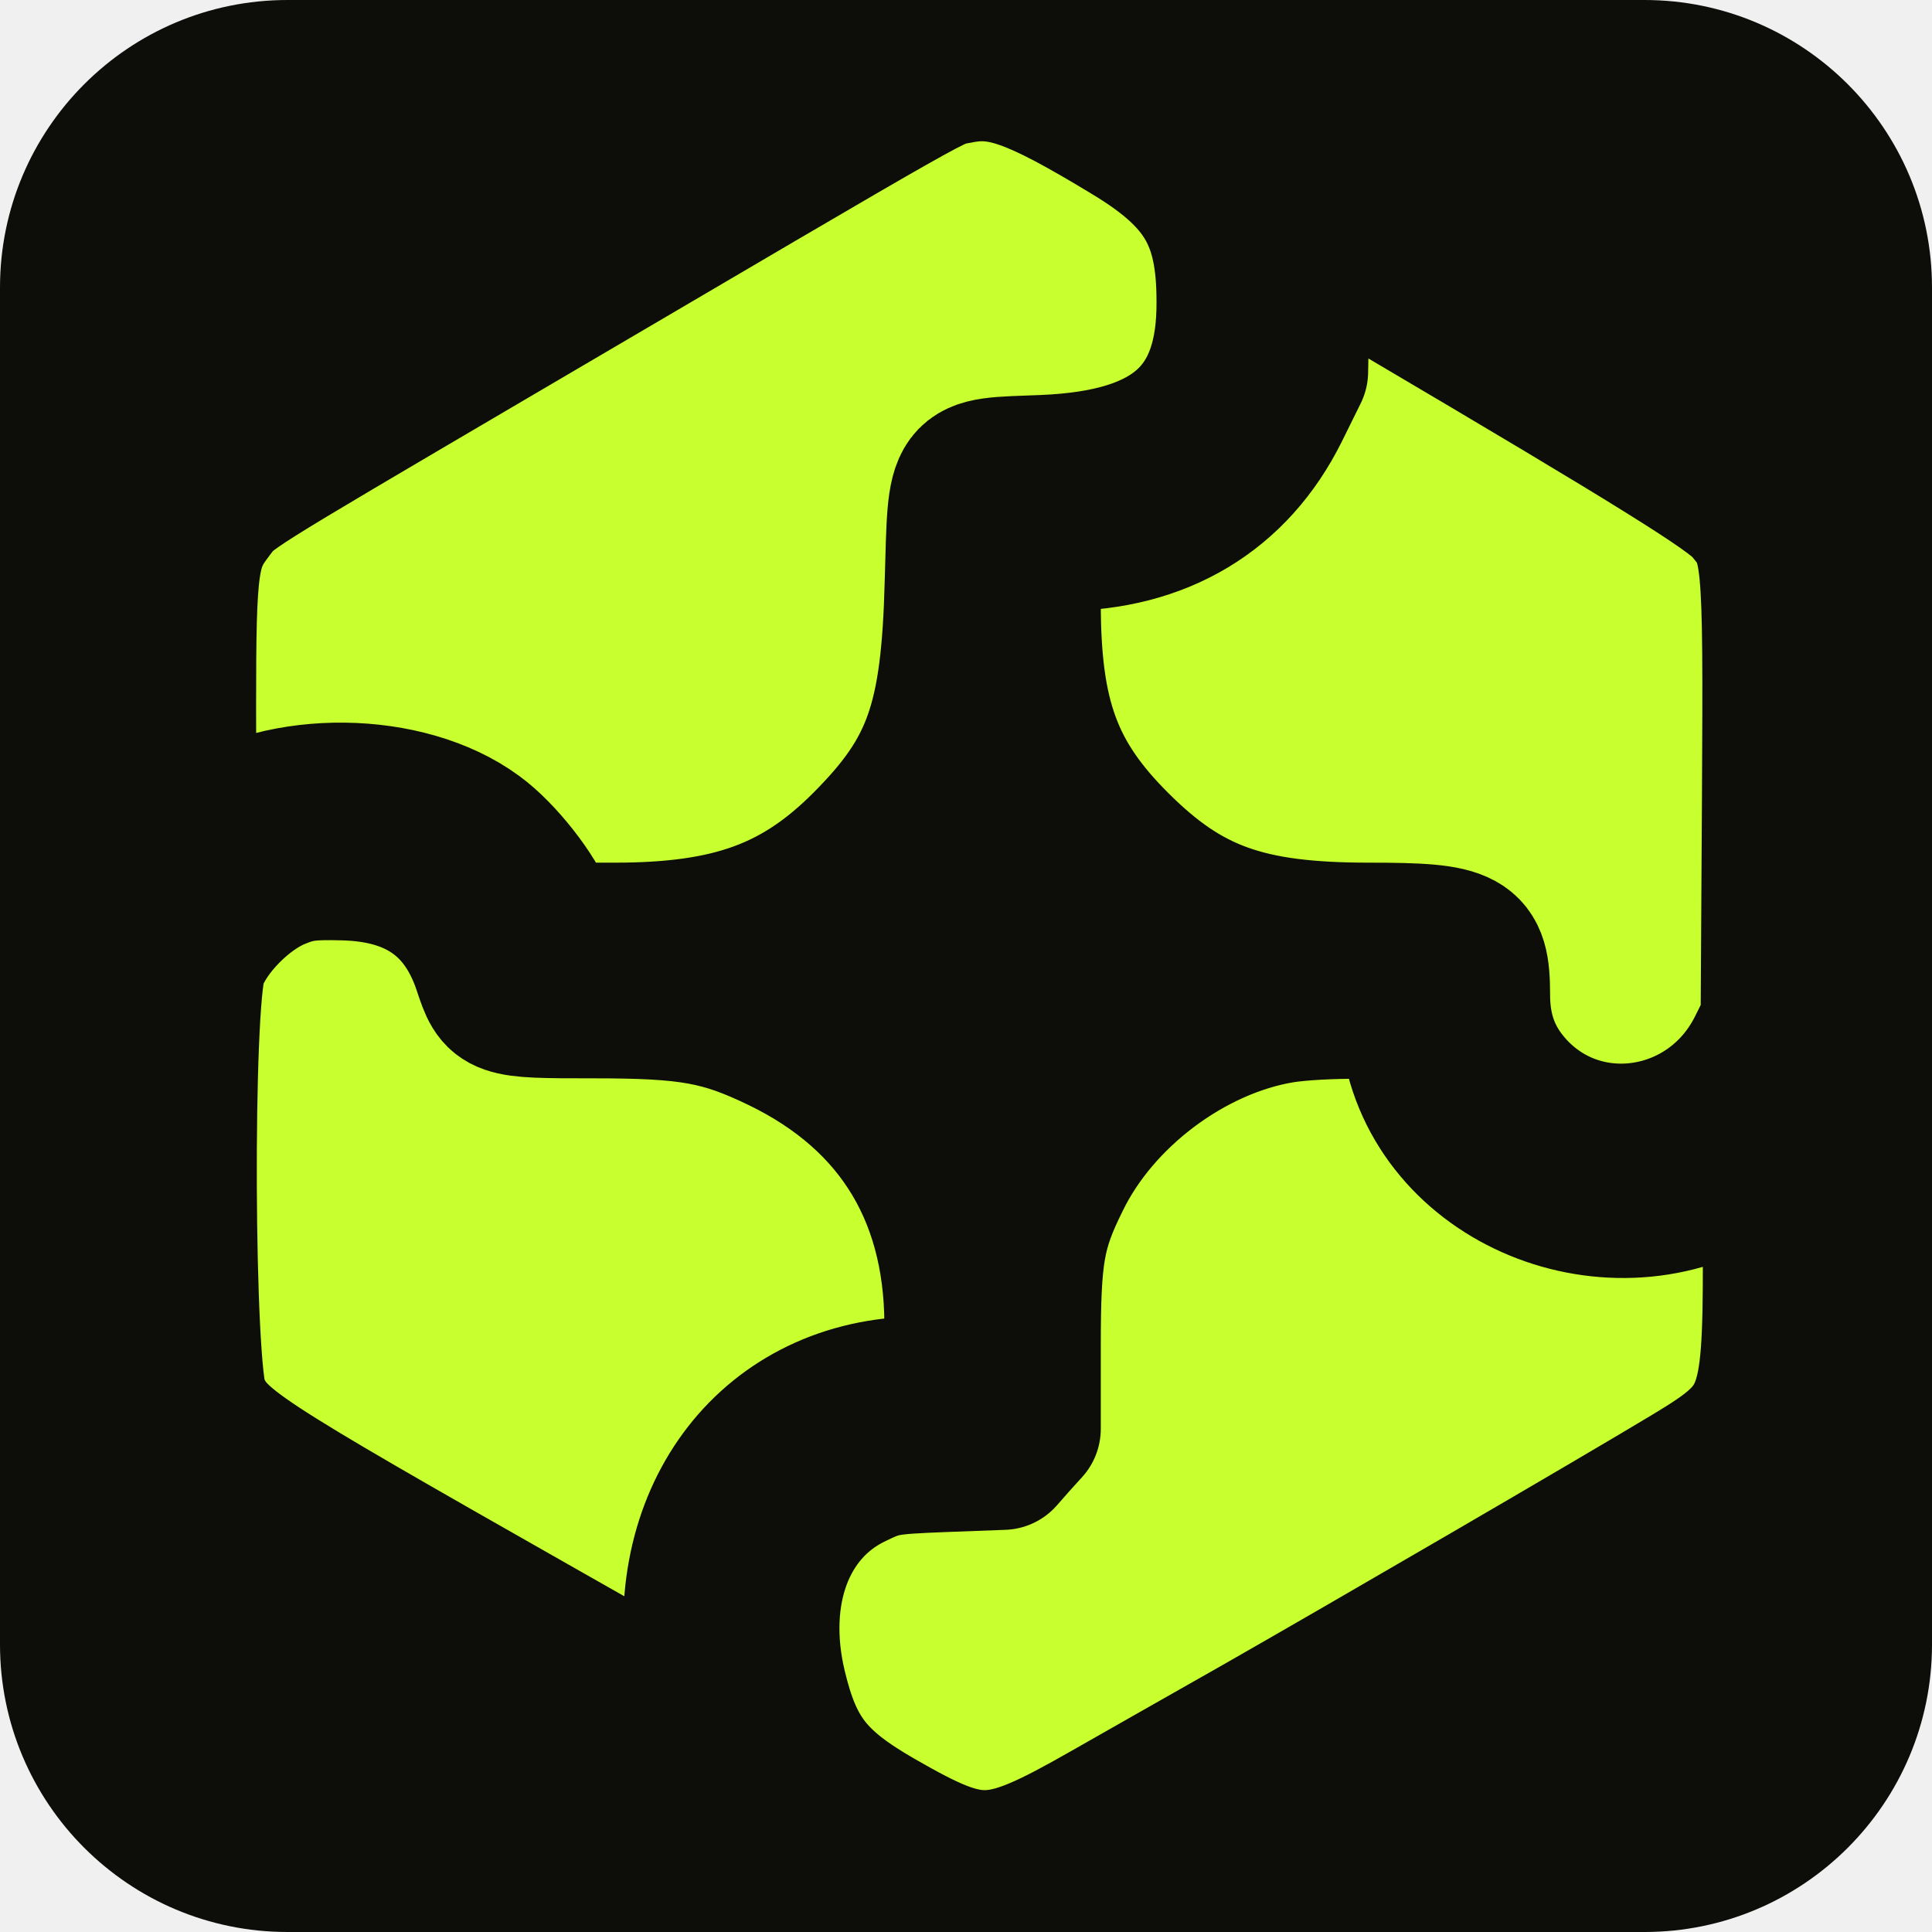
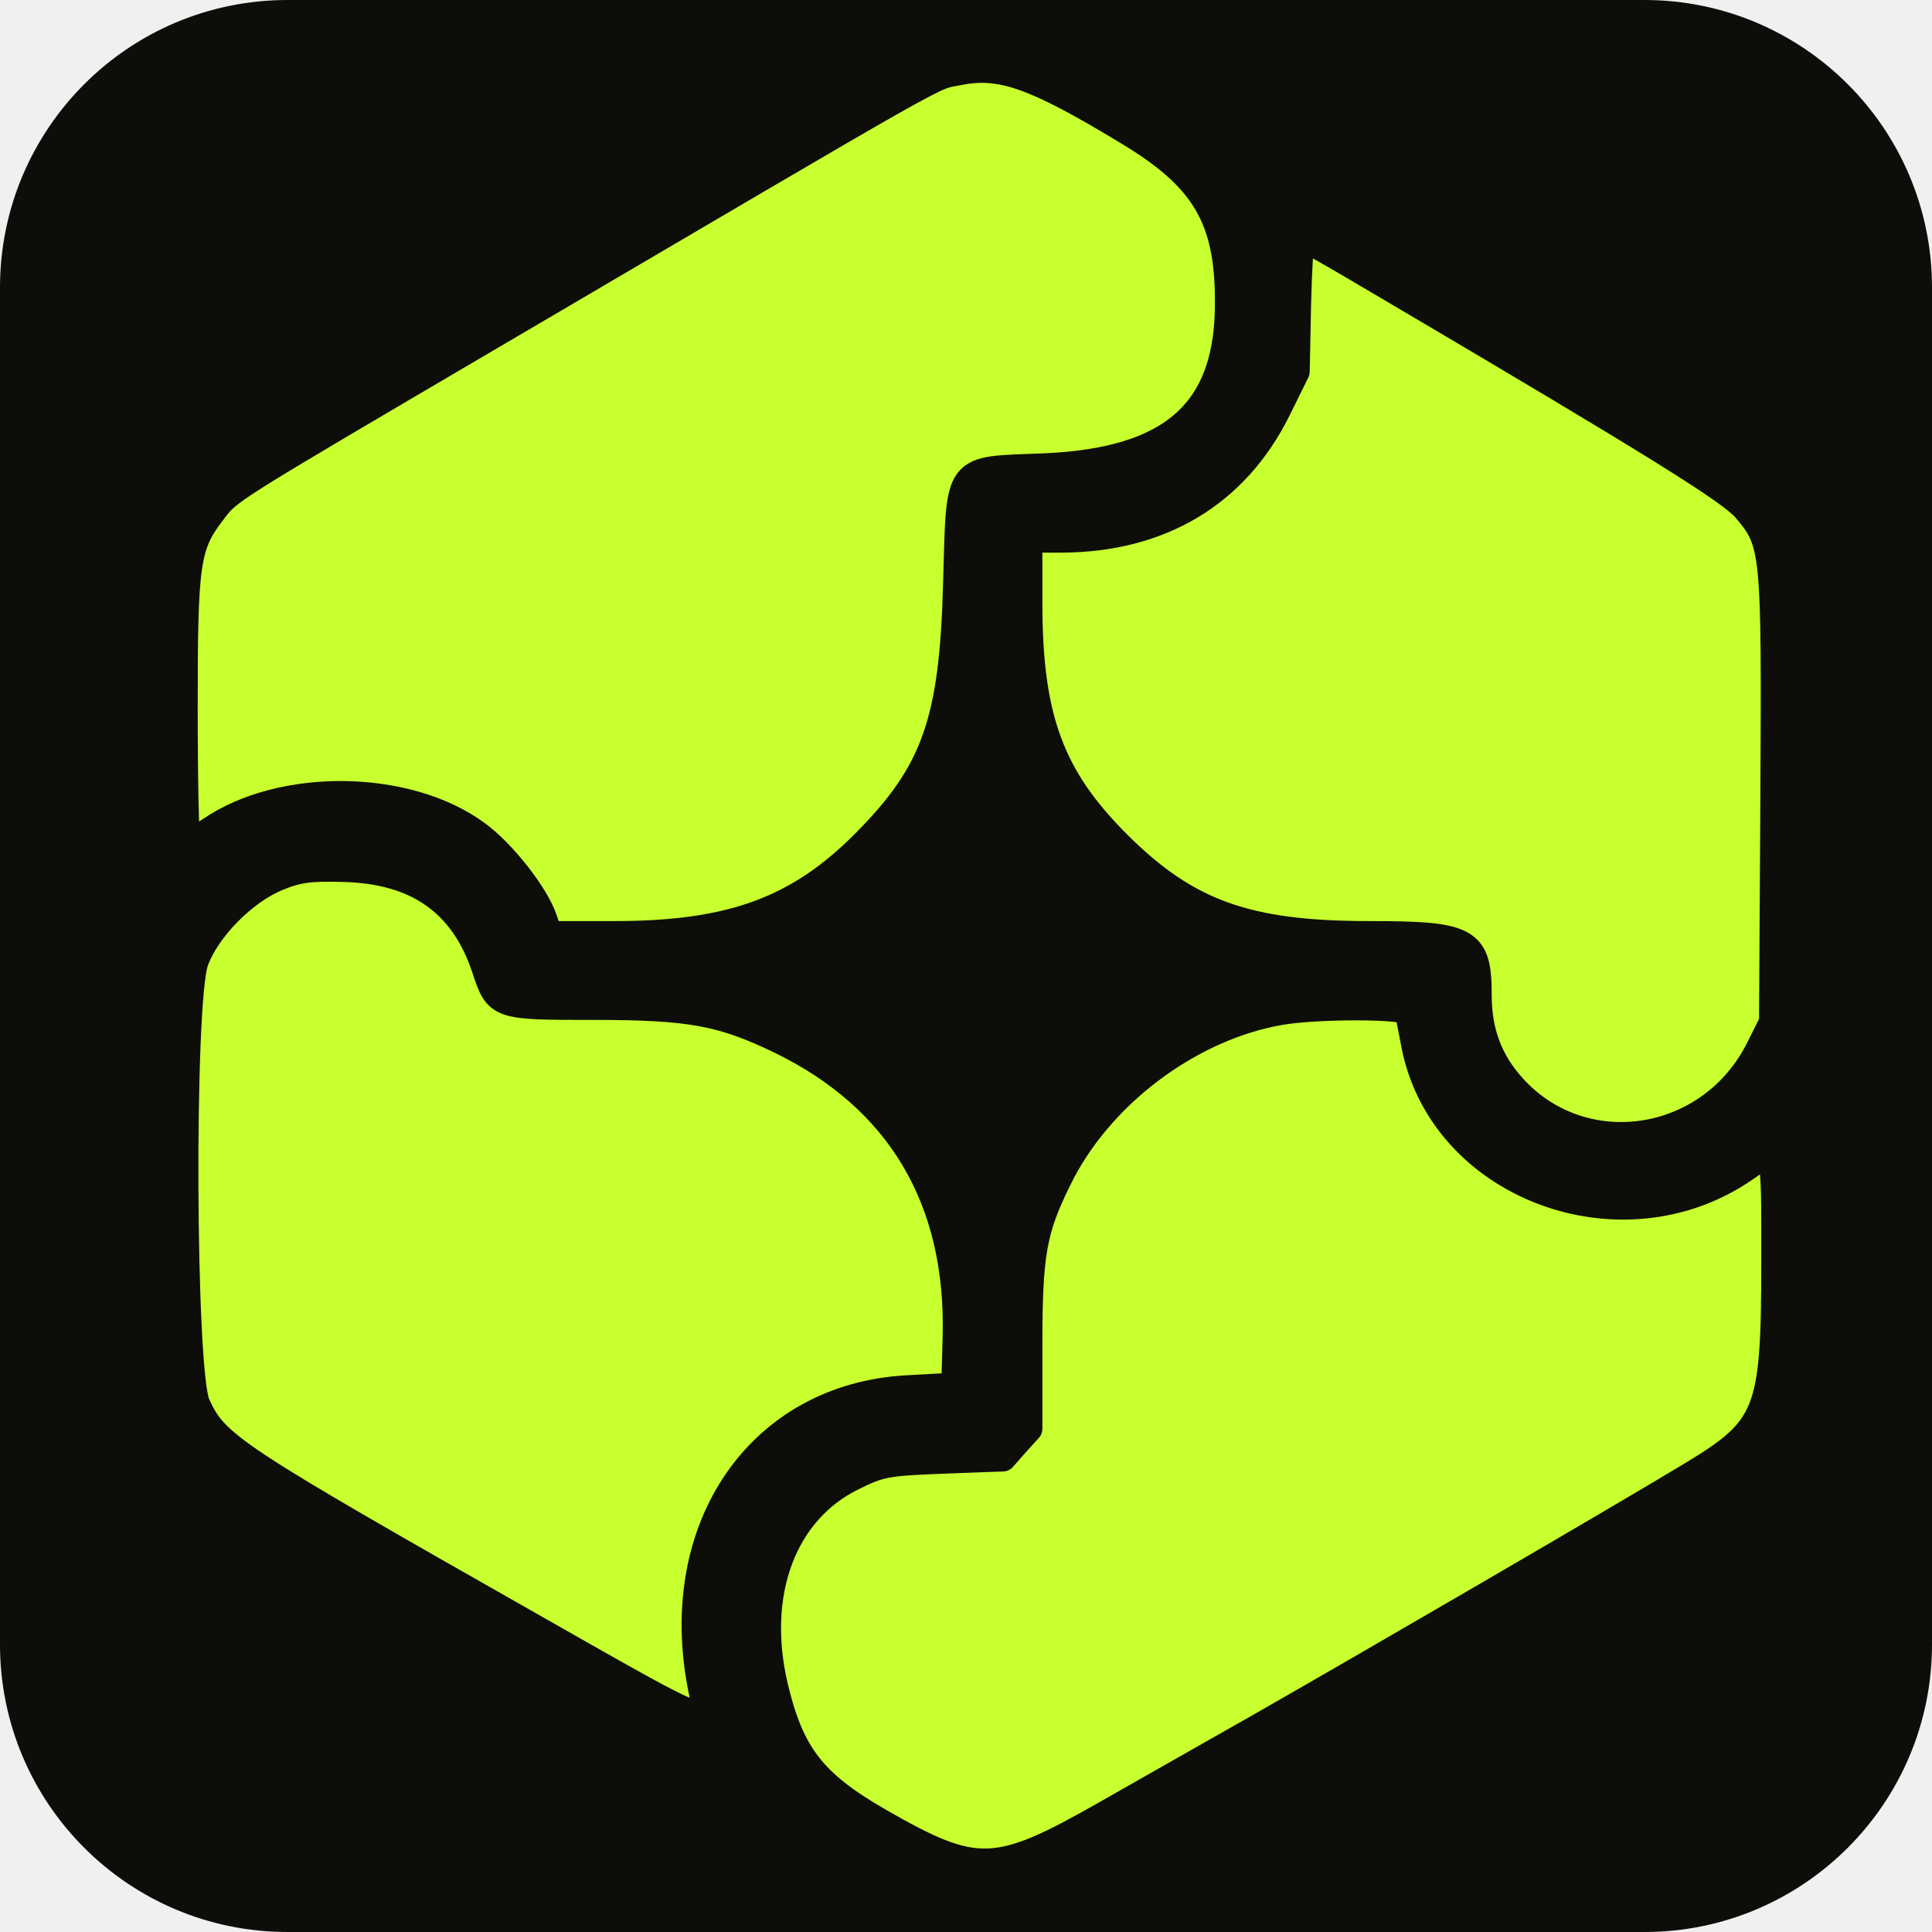
<svg xmlns="http://www.w3.org/2000/svg" viewBox="-20 0 430 430" role="img" aria-label="Modelswarm">
  <defs>
    <mask id="gap" maskUnits="userSpaceOnUse" x="-20" y="0" width="430" height="430">
      <rect x="-20" width="430" height="430" fill="white" />
-       <path d="M1933 4140 c-64 -13 11 29 -1038 -587 -599 -352 -585 -343 -622 -392 -58 -75 -63 -112 -63 -436 0 -160 3 -294 6 -298 4 -3 27 8 52 25 159 109 438 106 593 -8 58 -42 131 -136 149 -189 l12 -35 146 0 c260 0 409 55 557 204 156 157 196 270 204 578 8 267 -4 251 194 259 288 12 413 124 411 369 0 185 -54 275 -224 377 -208 126 -283 152 -377 133z M2688 3622 l-3 -149 -42 -85 c-93 -187 -260 -287 -480 -288 l-73 0 0 -142 c0 -257 49 -389 199 -538 153 -152 286 -200 558 -200 221 0 243 -12 243 -134 0 -82 24 -147 76 -205 158 -176 444 -131 551 88 l28 56 3 499 c3 557 2 567 -63 644 -35 40 -195 140 -770 479 -174 103 -210 123 -218 123 -3 0 -7 -67 -9 -148z M420 2348 c-76 -30 -160 -115 -186 -188 -32 -93 -29 -913 4 -986 42 -92 75 -113 767 -506 393 -223 374 -216 355 -119 -67 354 132 641 457 660 l108 6 3 110 c8 306 -126 531 -393 660 -129 62 -199 75 -415 75 -212 0 -212 0 -240 84 -48 146 -151 219 -315 223 -73 2 -101 -1 -145 -19z M2652 2049 c-203 -34 -406 -186 -497 -374 -56 -113 -65 -166 -65 -372 l0 -183 -29 -32 -29 -33 -134 -5 c-126 -5 -138 -7 -201 -38 -154 -76 -222 -258 -173 -466 36 -151 85 -215 233 -300 216 -124 261 -122 505 17 62 35 214 122 338 192 235 134 794 459 963 561 174 105 187 137 187 476 0 263 3 255 -67 207 -276 -190 -676 -38 -735 279 -6 31 -12 63 -14 70 -4 14 -196 15 -282 1z" transform="translate(0 430) scale(0.1 -0.1)" fill="none" stroke="black" stroke-width="320" stroke-linejoin="round" />
+       <path d="M1933 4140 c-64 -13 11 29 -1038 -587 -599 -352 -585 -343 -622 -392 -58 -75 -63 -112 -63 -436 0 -160 3 -294 6 -298 4 -3 27 8 52 25 159 109 438 106 593 -8 58 -42 131 -136 149 -189 l12 -35 146 0 c260 0 409 55 557 204 156 157 196 270 204 578 8 267 -4 251 194 259 288 12 413 124 411 369 0 185 -54 275 -224 377 -208 126 -283 152 -377 133z M2688 3622 l-3 -149 -42 -85 c-93 -187 -260 -287 -480 -288 l-73 0 0 -142 c0 -257 49 -389 199 -538 153 -152 286 -200 558 -200 221 0 243 -12 243 -134 0 -82 24 -147 76 -205 158 -176 444 -131 551 88 l28 56 3 499 c3 557 2 567 -63 644 -35 40 -195 140 -770 479 -174 103 -210 123 -218 123 -3 0 -7 -67 -9 -148z M420 2348 c-76 -30 -160 -115 -186 -188 -32 -93 -29 -913 4 -986 42 -92 75 -113 767 -506 393 -223 374 -216 355 -119 -67 354 132 641 457 660 l108 6 3 110 c8 306 -126 531 -393 660 -129 62 -199 75 -415 75 -212 0 -212 0 -240 84 -48 146 -151 219 -315 223 -73 2 -101 -1 -145 -19z M2652 2049 c-203 -34 -406 -186 -497 -374 -56 -113 -65 -166 -65 -372 l0 -183 -29 -32 -29 -33 -134 -5 c-126 -5 -138 -7 -201 -38 -154 -76 -222 -258 -173 -466 36 -151 85 -215 233 -300 216 -124 261 -122 505 17 62 35 214 122 338 192 235 134 794 459 963 561 174 105 187 137 187 476 0 263 3 255 -67 207 -276 -190 -676 -38 -735 279 -6 31 -12 63 -14 70 -4 14 -196 15 -282 1z" transform="translate(0 430) scale(0.1 -0.1)" fill="none" stroke="black" stroke-width="60" stroke-linejoin="round" />
    </mask>
  </defs>
  <rect x="-20" width="430" height="430" rx="64" fill="#0D0E0A" />
  <g mask="url(#gap)">
    <path d="M1933 4140 c-64 -13 11 29 -1038 -587 -599 -352 -585 -343 -622 -392 -58 -75 -63 -112 -63 -436 0 -160 3 -294 6 -298 4 -3 27 8 52 25 159 109 438 106 593 -8 58 -42 131 -136 149 -189 l12 -35 146 0 c260 0 409 55 557 204 156 157 196 270 204 578 8 267 -4 251 194 259 288 12 413 124 411 369 0 185 -54 275 -224 377 -208 126 -283 152 -377 133z M2688 3622 l-3 -149 -42 -85 c-93 -187 -260 -287 -480 -288 l-73 0 0 -142 c0 -257 49 -389 199 -538 153 -152 286 -200 558 -200 221 0 243 -12 243 -134 0 -82 24 -147 76 -205 158 -176 444 -131 551 88 l28 56 3 499 c3 557 2 567 -63 644 -35 40 -195 140 -770 479 -174 103 -210 123 -218 123 -3 0 -7 -67 -9 -148z M420 2348 c-76 -30 -160 -115 -186 -188 -32 -93 -29 -913 4 -986 42 -92 75 -113 767 -506 393 -223 374 -216 355 -119 -67 354 132 641 457 660 l108 6 3 110 c8 306 -126 531 -393 660 -129 62 -199 75 -415 75 -212 0 -212 0 -240 84 -48 146 -151 219 -315 223 -73 2 -101 -1 -145 -19z M2652 2049 c-203 -34 -406 -186 -497 -374 -56 -113 -65 -166 -65 -372 l0 -183 -29 -32 -29 -33 -134 -5 c-126 -5 -138 -7 -201 -38 -154 -76 -222 -258 -173 -466 36 -151 85 -215 233 -300 216 -124 261 -122 505 17 62 35 214 122 338 192 235 134 794 459 963 561 174 105 187 137 187 476 0 263 3 255 -67 207 -276 -190 -676 -38 -735 279 -6 31 -12 63 -14 70 -4 14 -196 15 -282 1z" transform="translate(0 430) scale(0.1 -0.1)" fill="#C8FF2E" />
  </g>
</svg>
